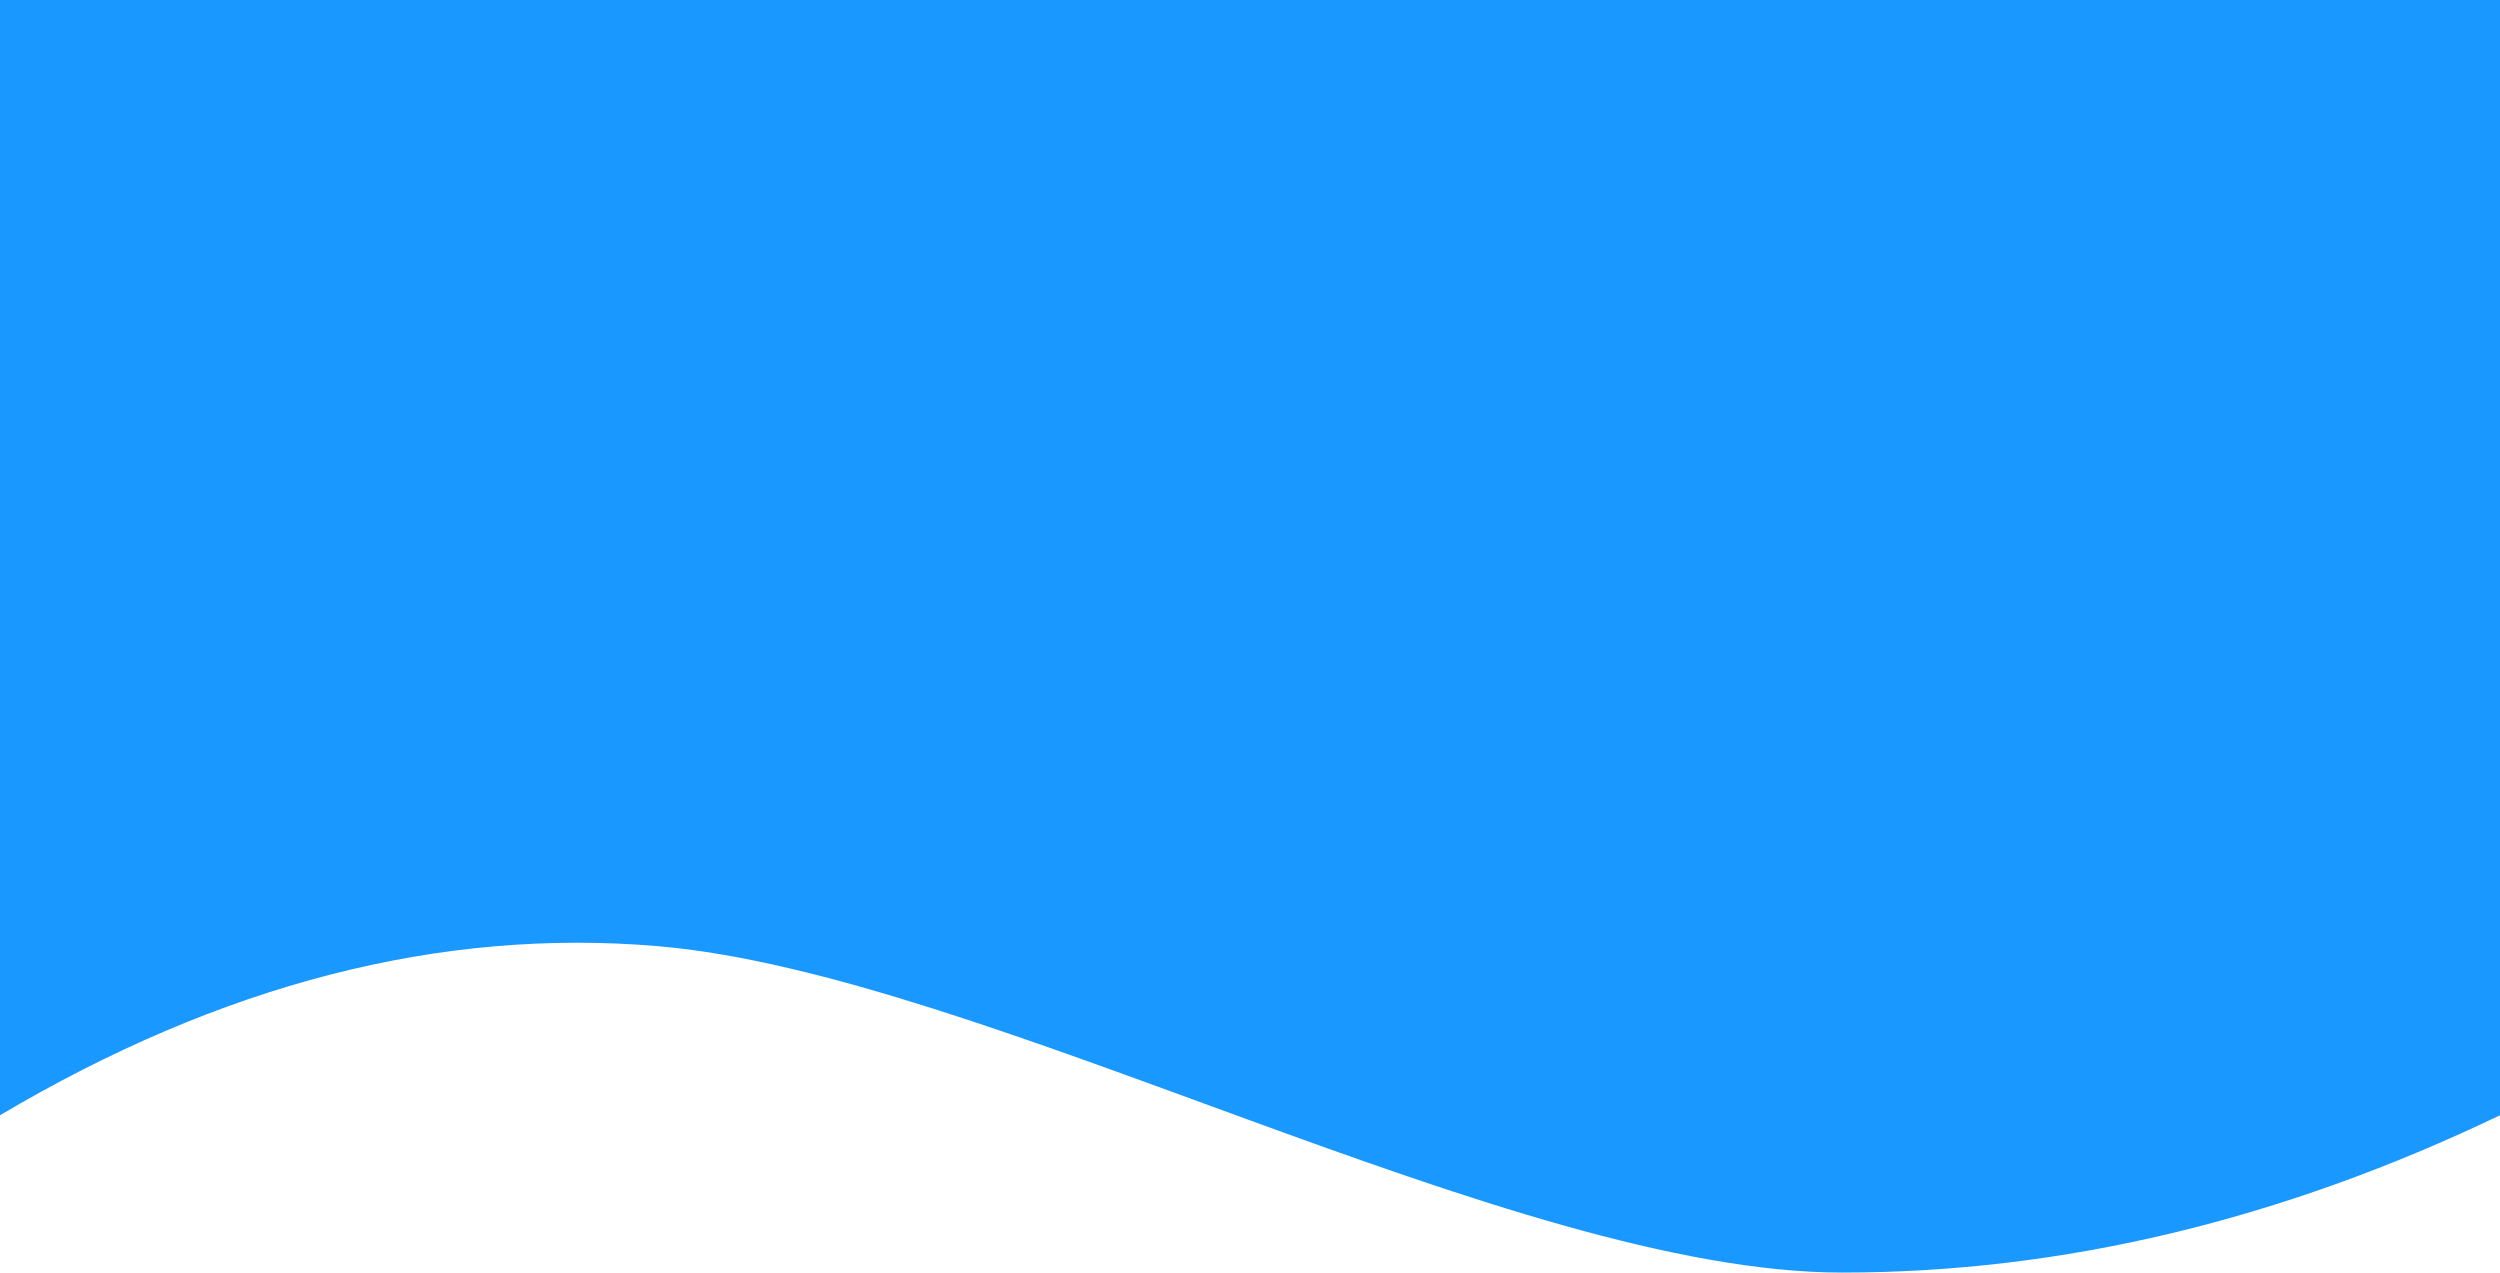
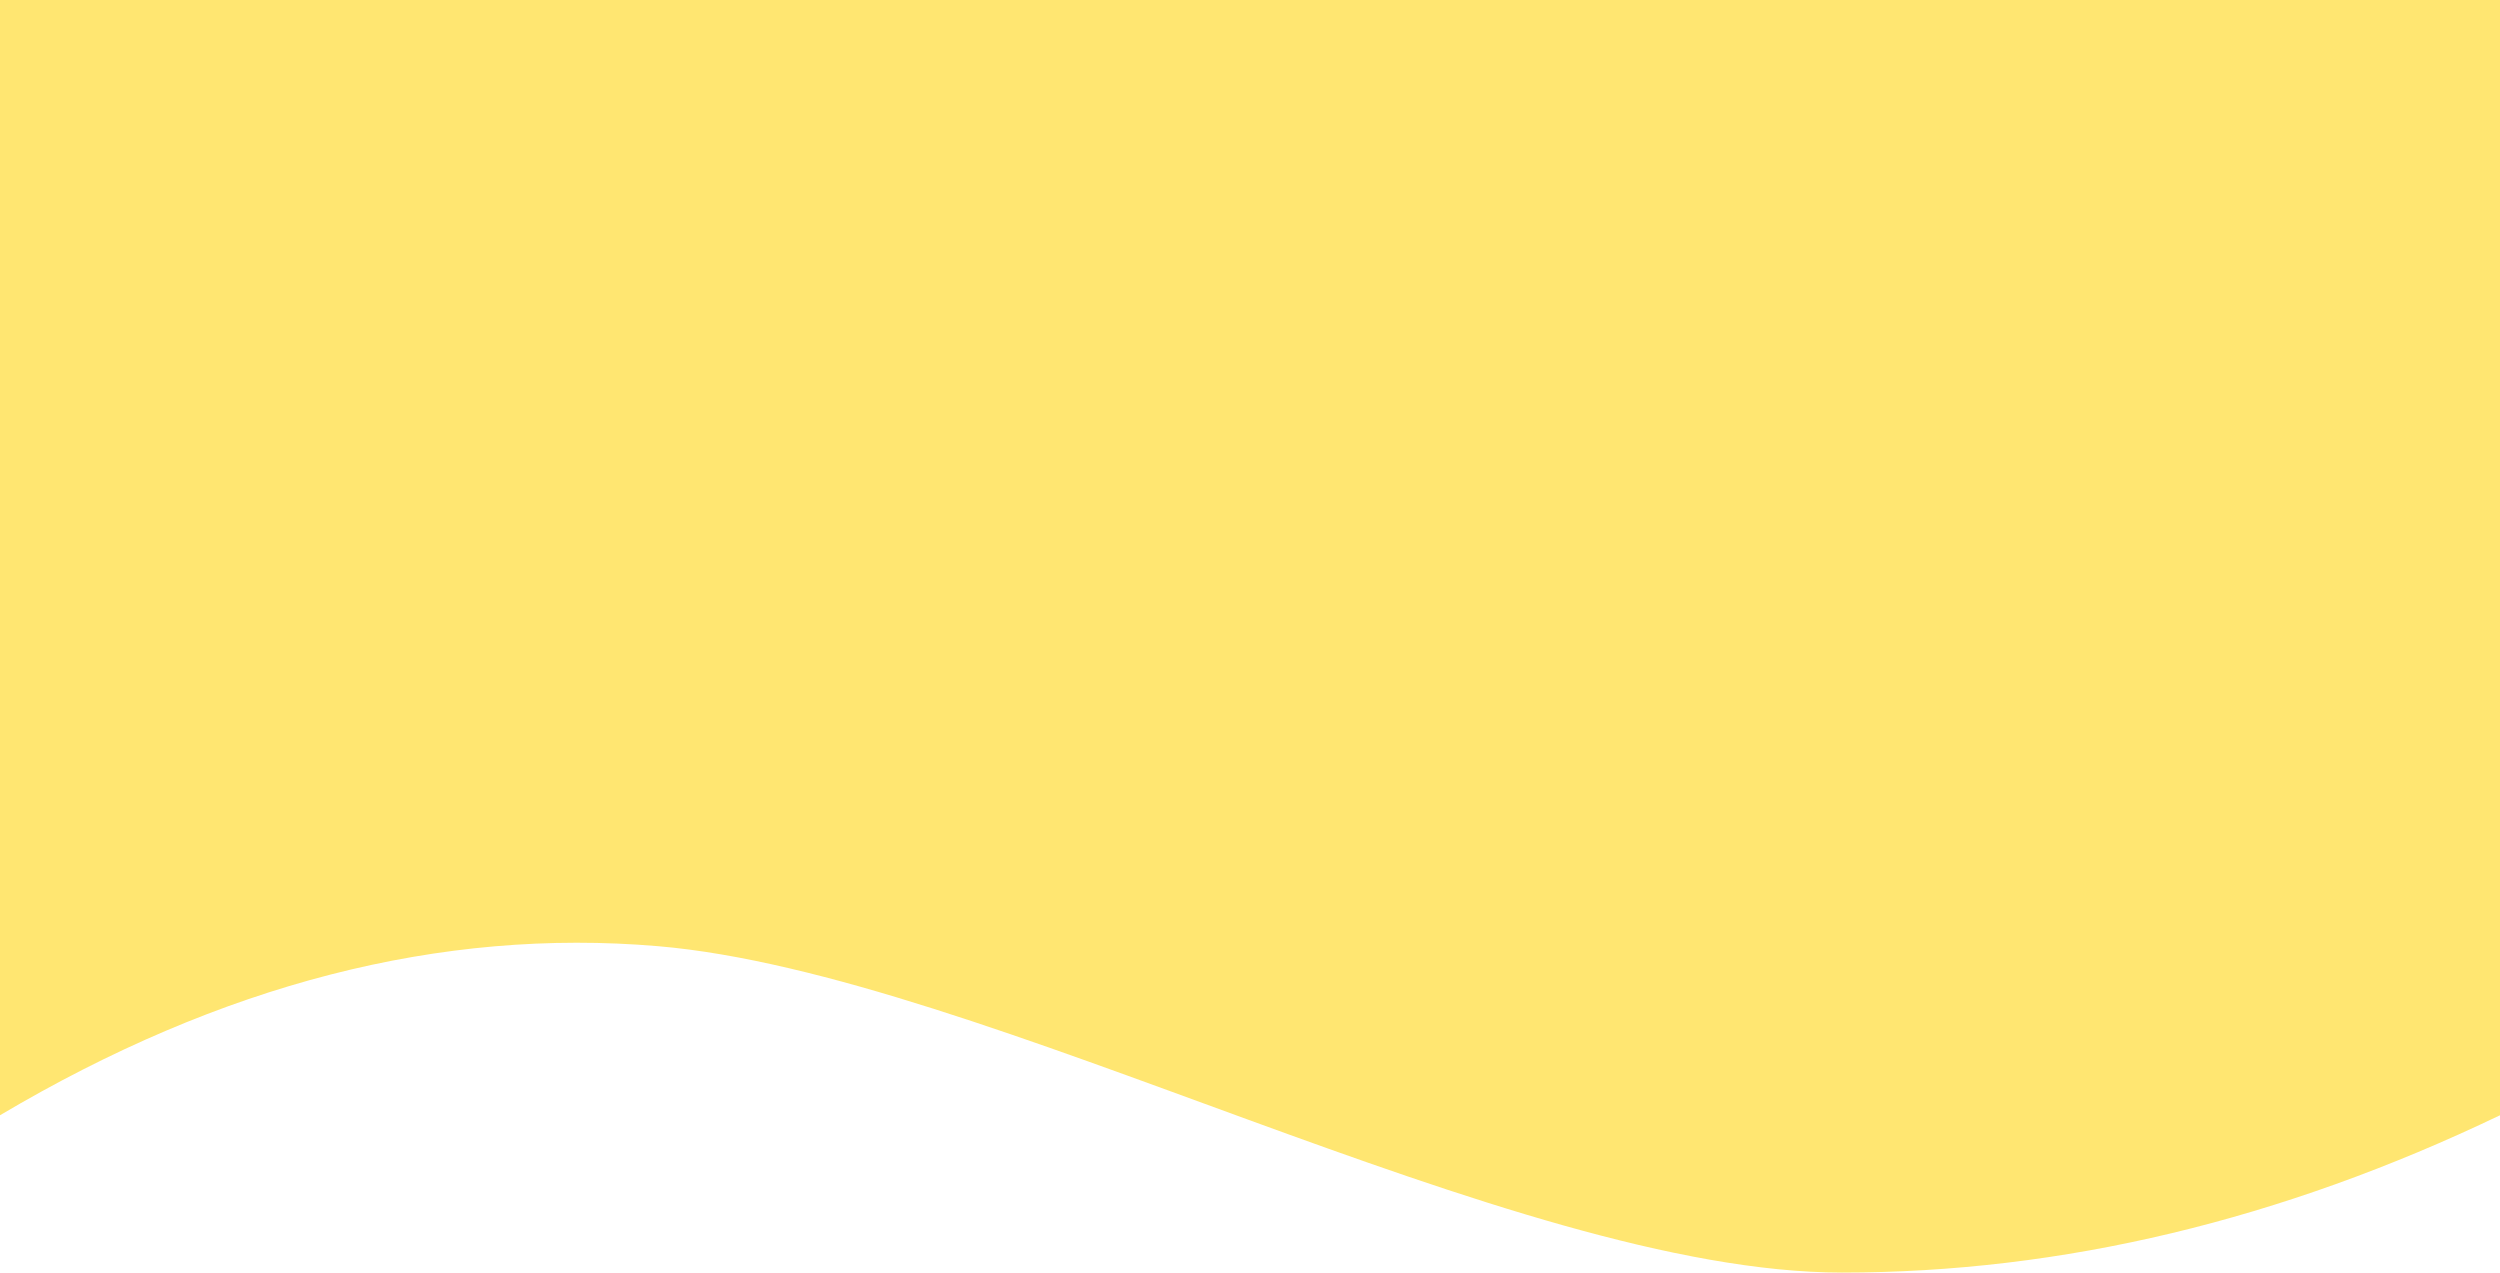
<svg xmlns="http://www.w3.org/2000/svg" width="1440px" height="733px" viewBox="0 0 1440 733" version="1.1">
  <g id="Marshmello_landing-page" stroke="none" stroke-width="1" fill="none" fill-rule="evenodd">
-     <g id="Marshmello_landngpage-Copy-2" fill="#1998ff">
+     <g id="Marshmello_landngpage-Copy-2" fill="#ffe671">
      <path d="M0,0 L1440,0 L1440,642.392 C1314,702.797 1187.667,733 1061,733 C871,733 566.667,561.027 379,545 C253.888,534.316 127.555,566.779 0,642.392 L0,0 Z" id="2" />
    </g>
  </g>
</svg>
